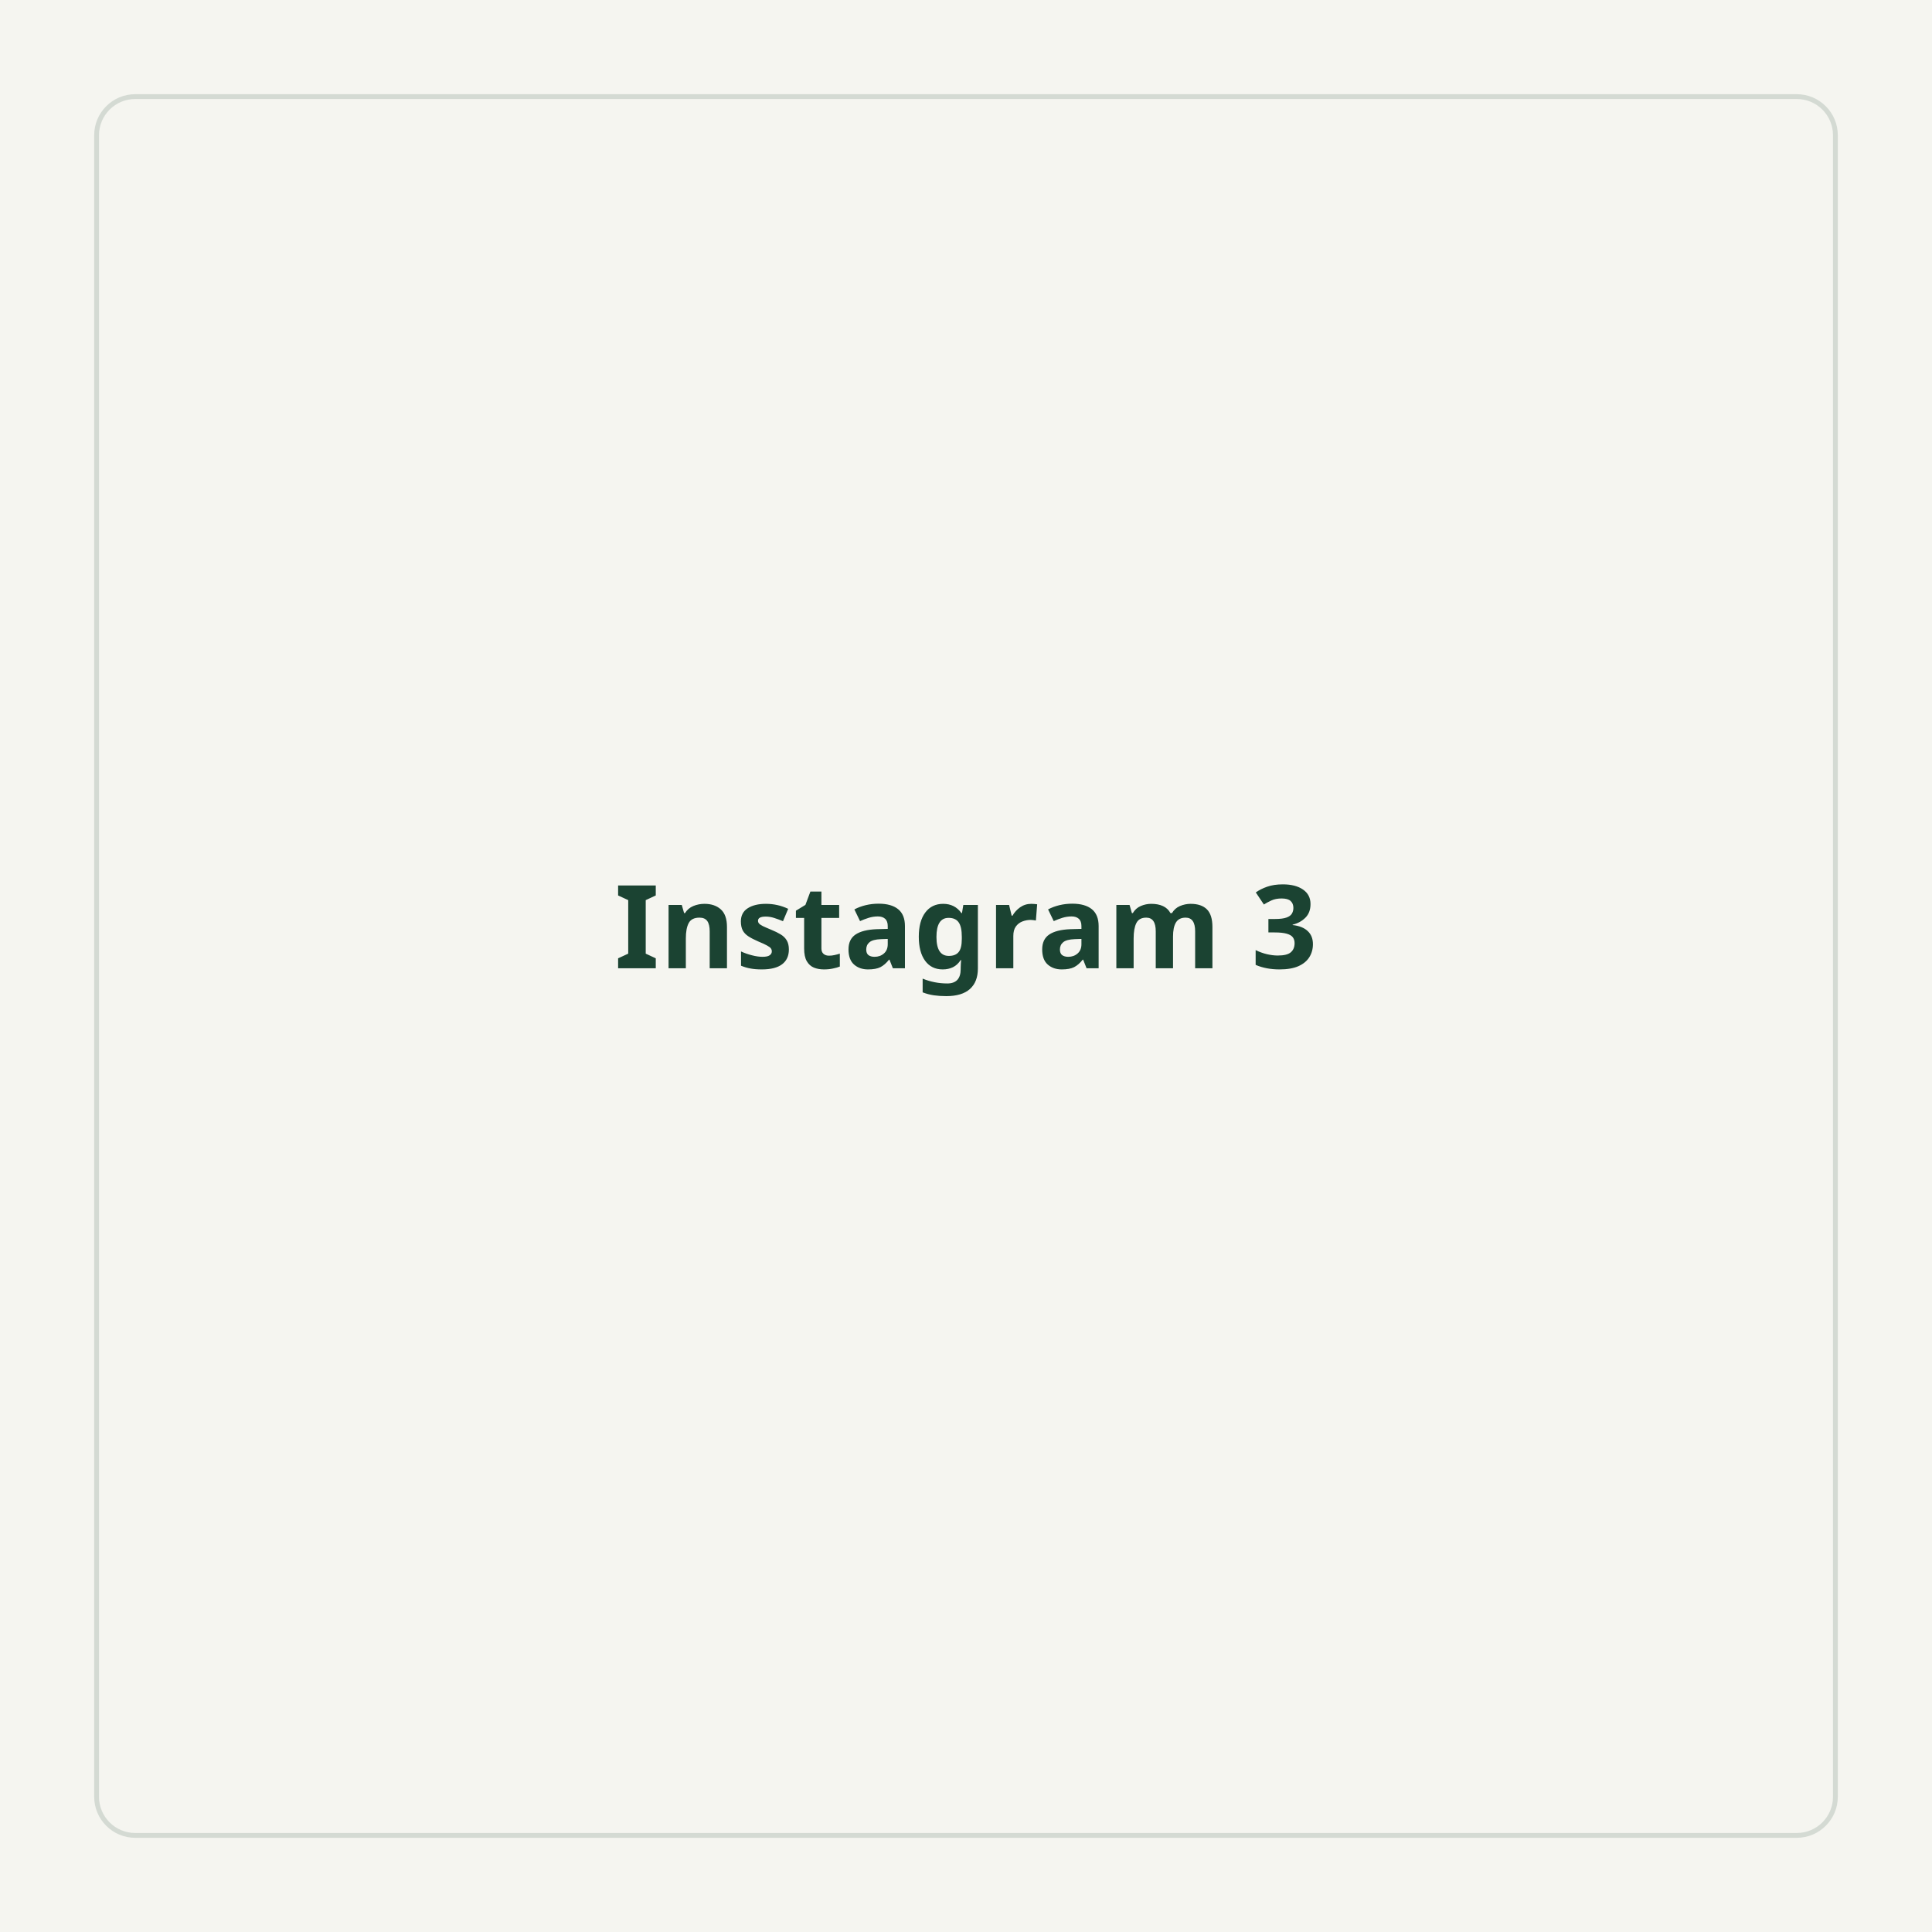
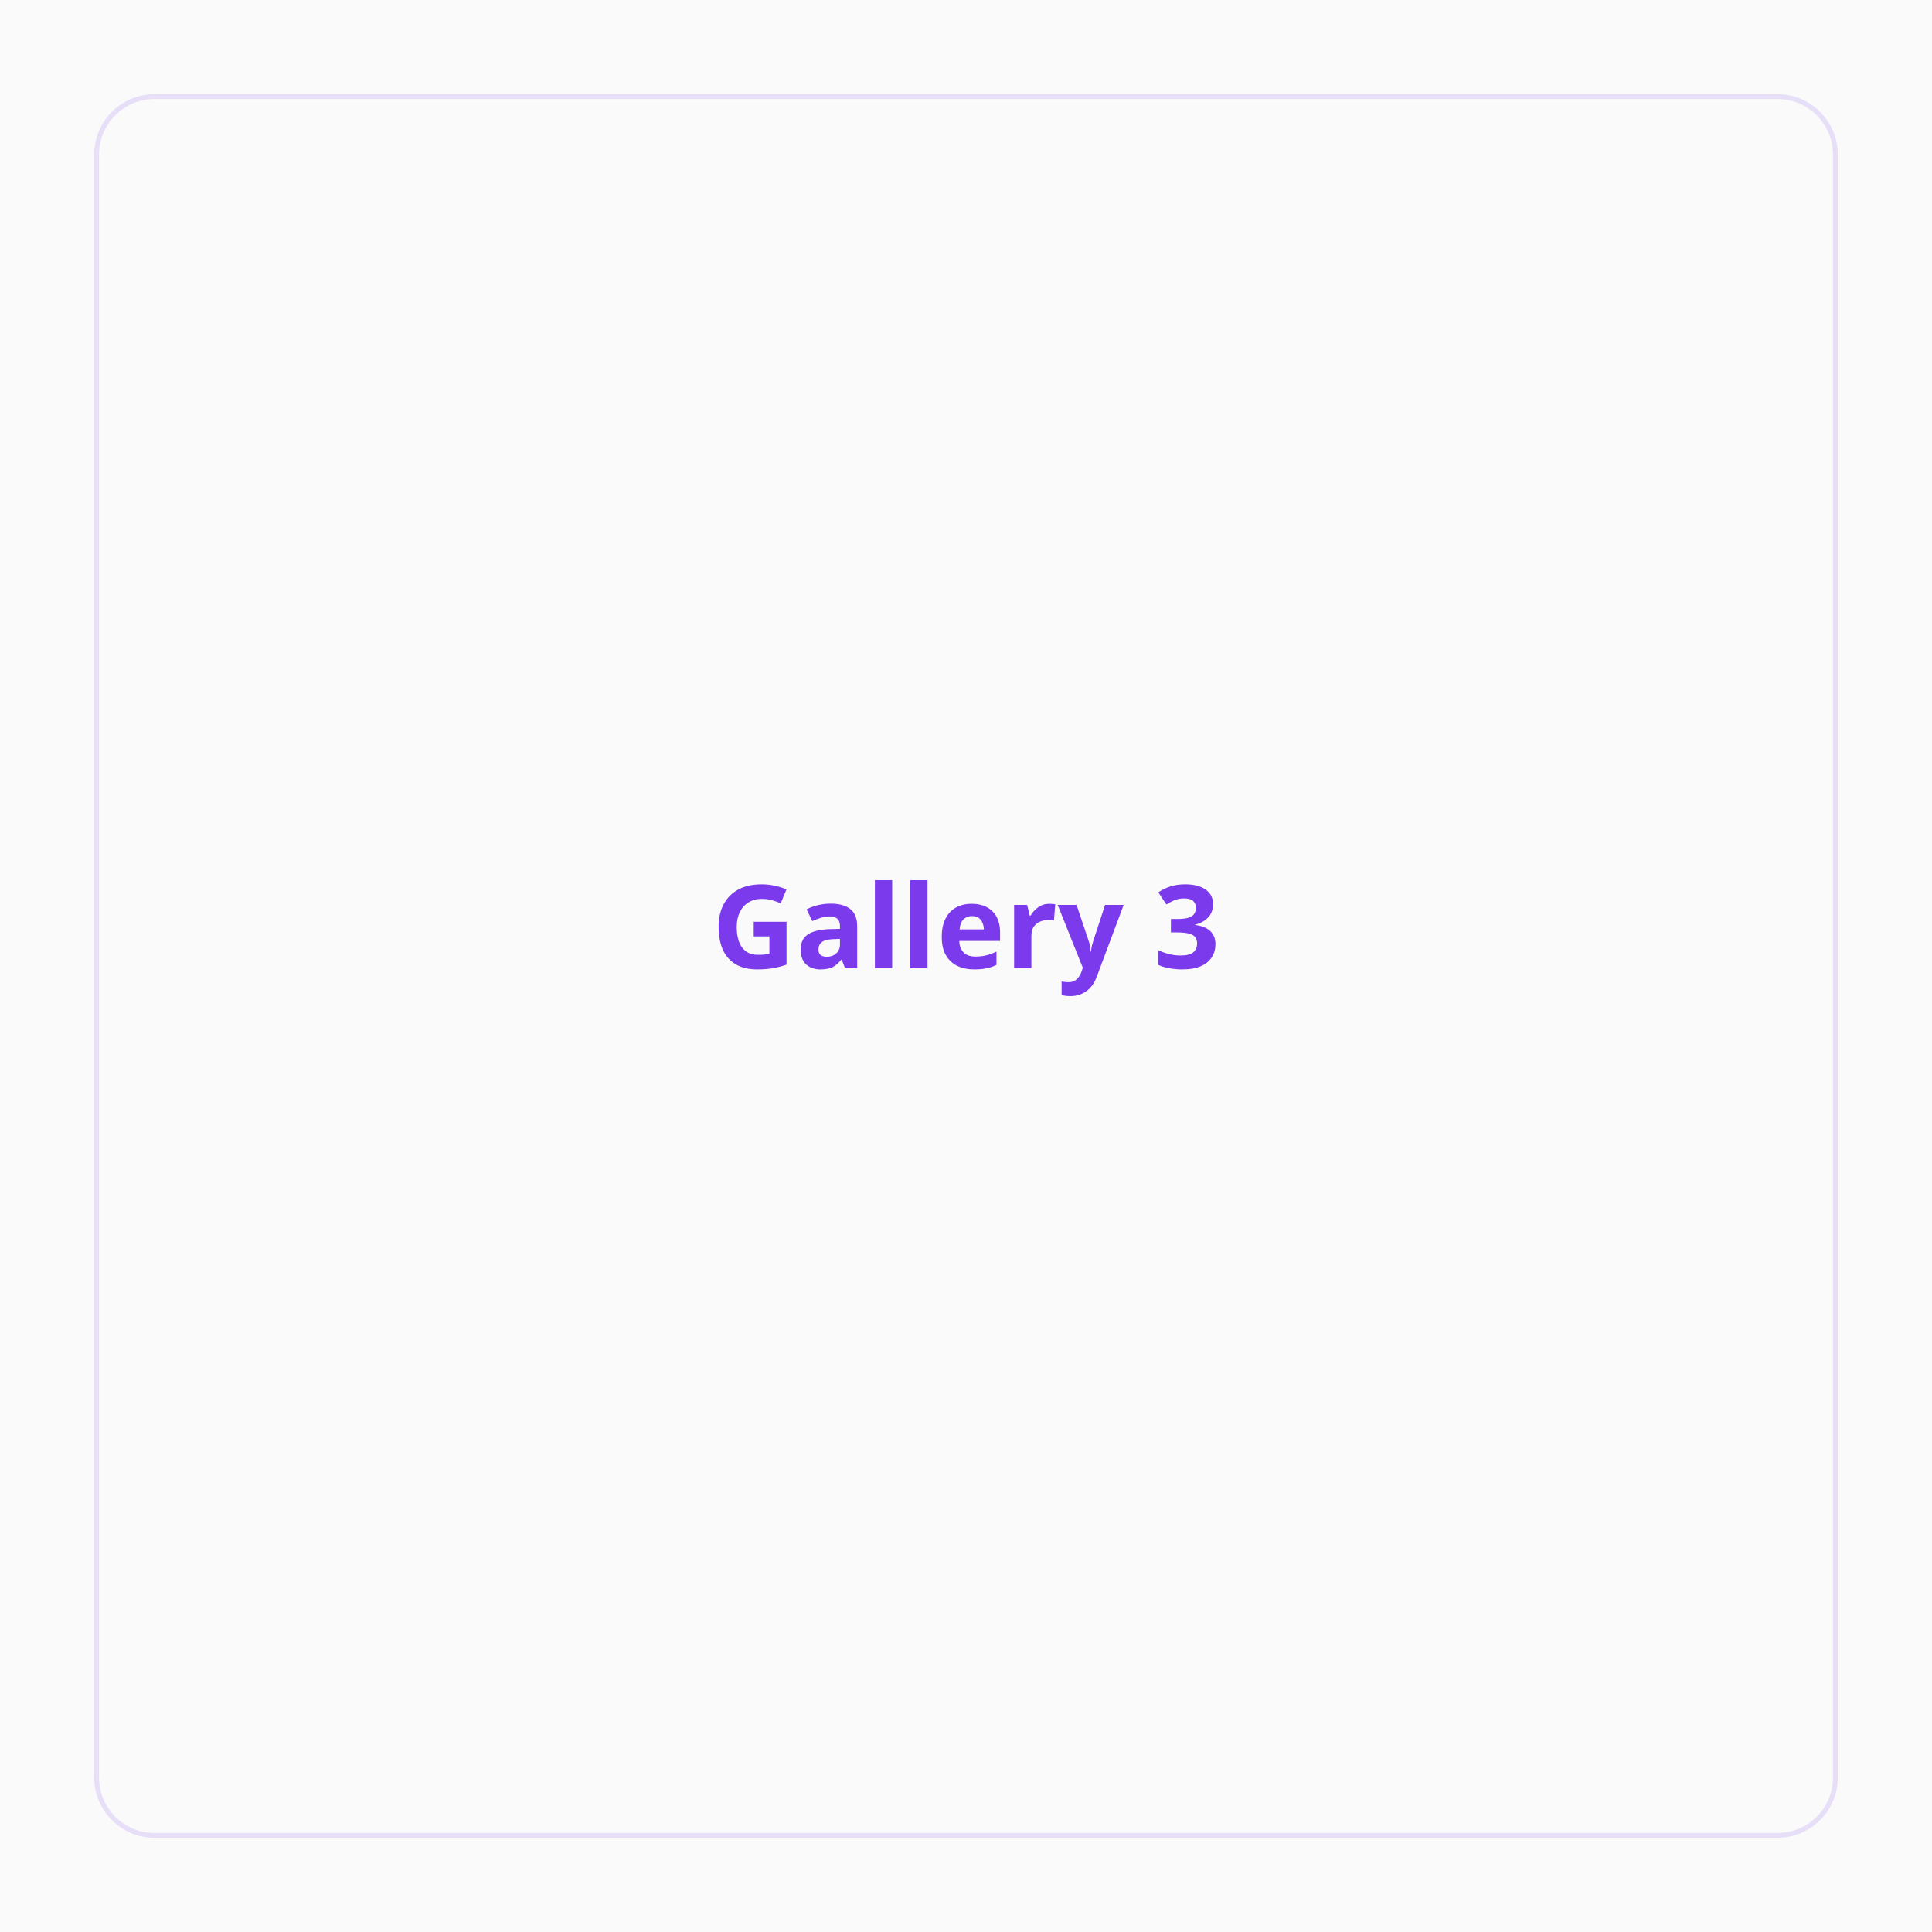
<svg xmlns="http://www.w3.org/2000/svg" width="400" height="400" viewBox="0 0 400 400">
-   <rect width="100%" height="100%" fill="#F5F5F0" />
-   <rect x="20" y="20" width="360" height="360" fill="none" stroke="#1B4332" stroke-width="1" opacity="0.15" rx="8" />
-   <text x="50%" y="48%" dominant-baseline="middle" text-anchor="middle" fill="#1B4332" font-family="system-ui, sans-serif" font-size="24" font-weight="600">Instagram 3</text>
+   <rect width="100%" height="100%" fill="#FAFAFA" />
+   <rect x="20" y="20" width="360" height="360" fill="none" stroke="#7C3AED" stroke-width="1" opacity="0.15" rx="12" />
+   <text x="50%" y="48%" dominant-baseline="middle" text-anchor="middle" fill="#7C3AED" font-family="system-ui, sans-serif" font-size="24" font-weight="600">Gallery 3</text>
</svg>
